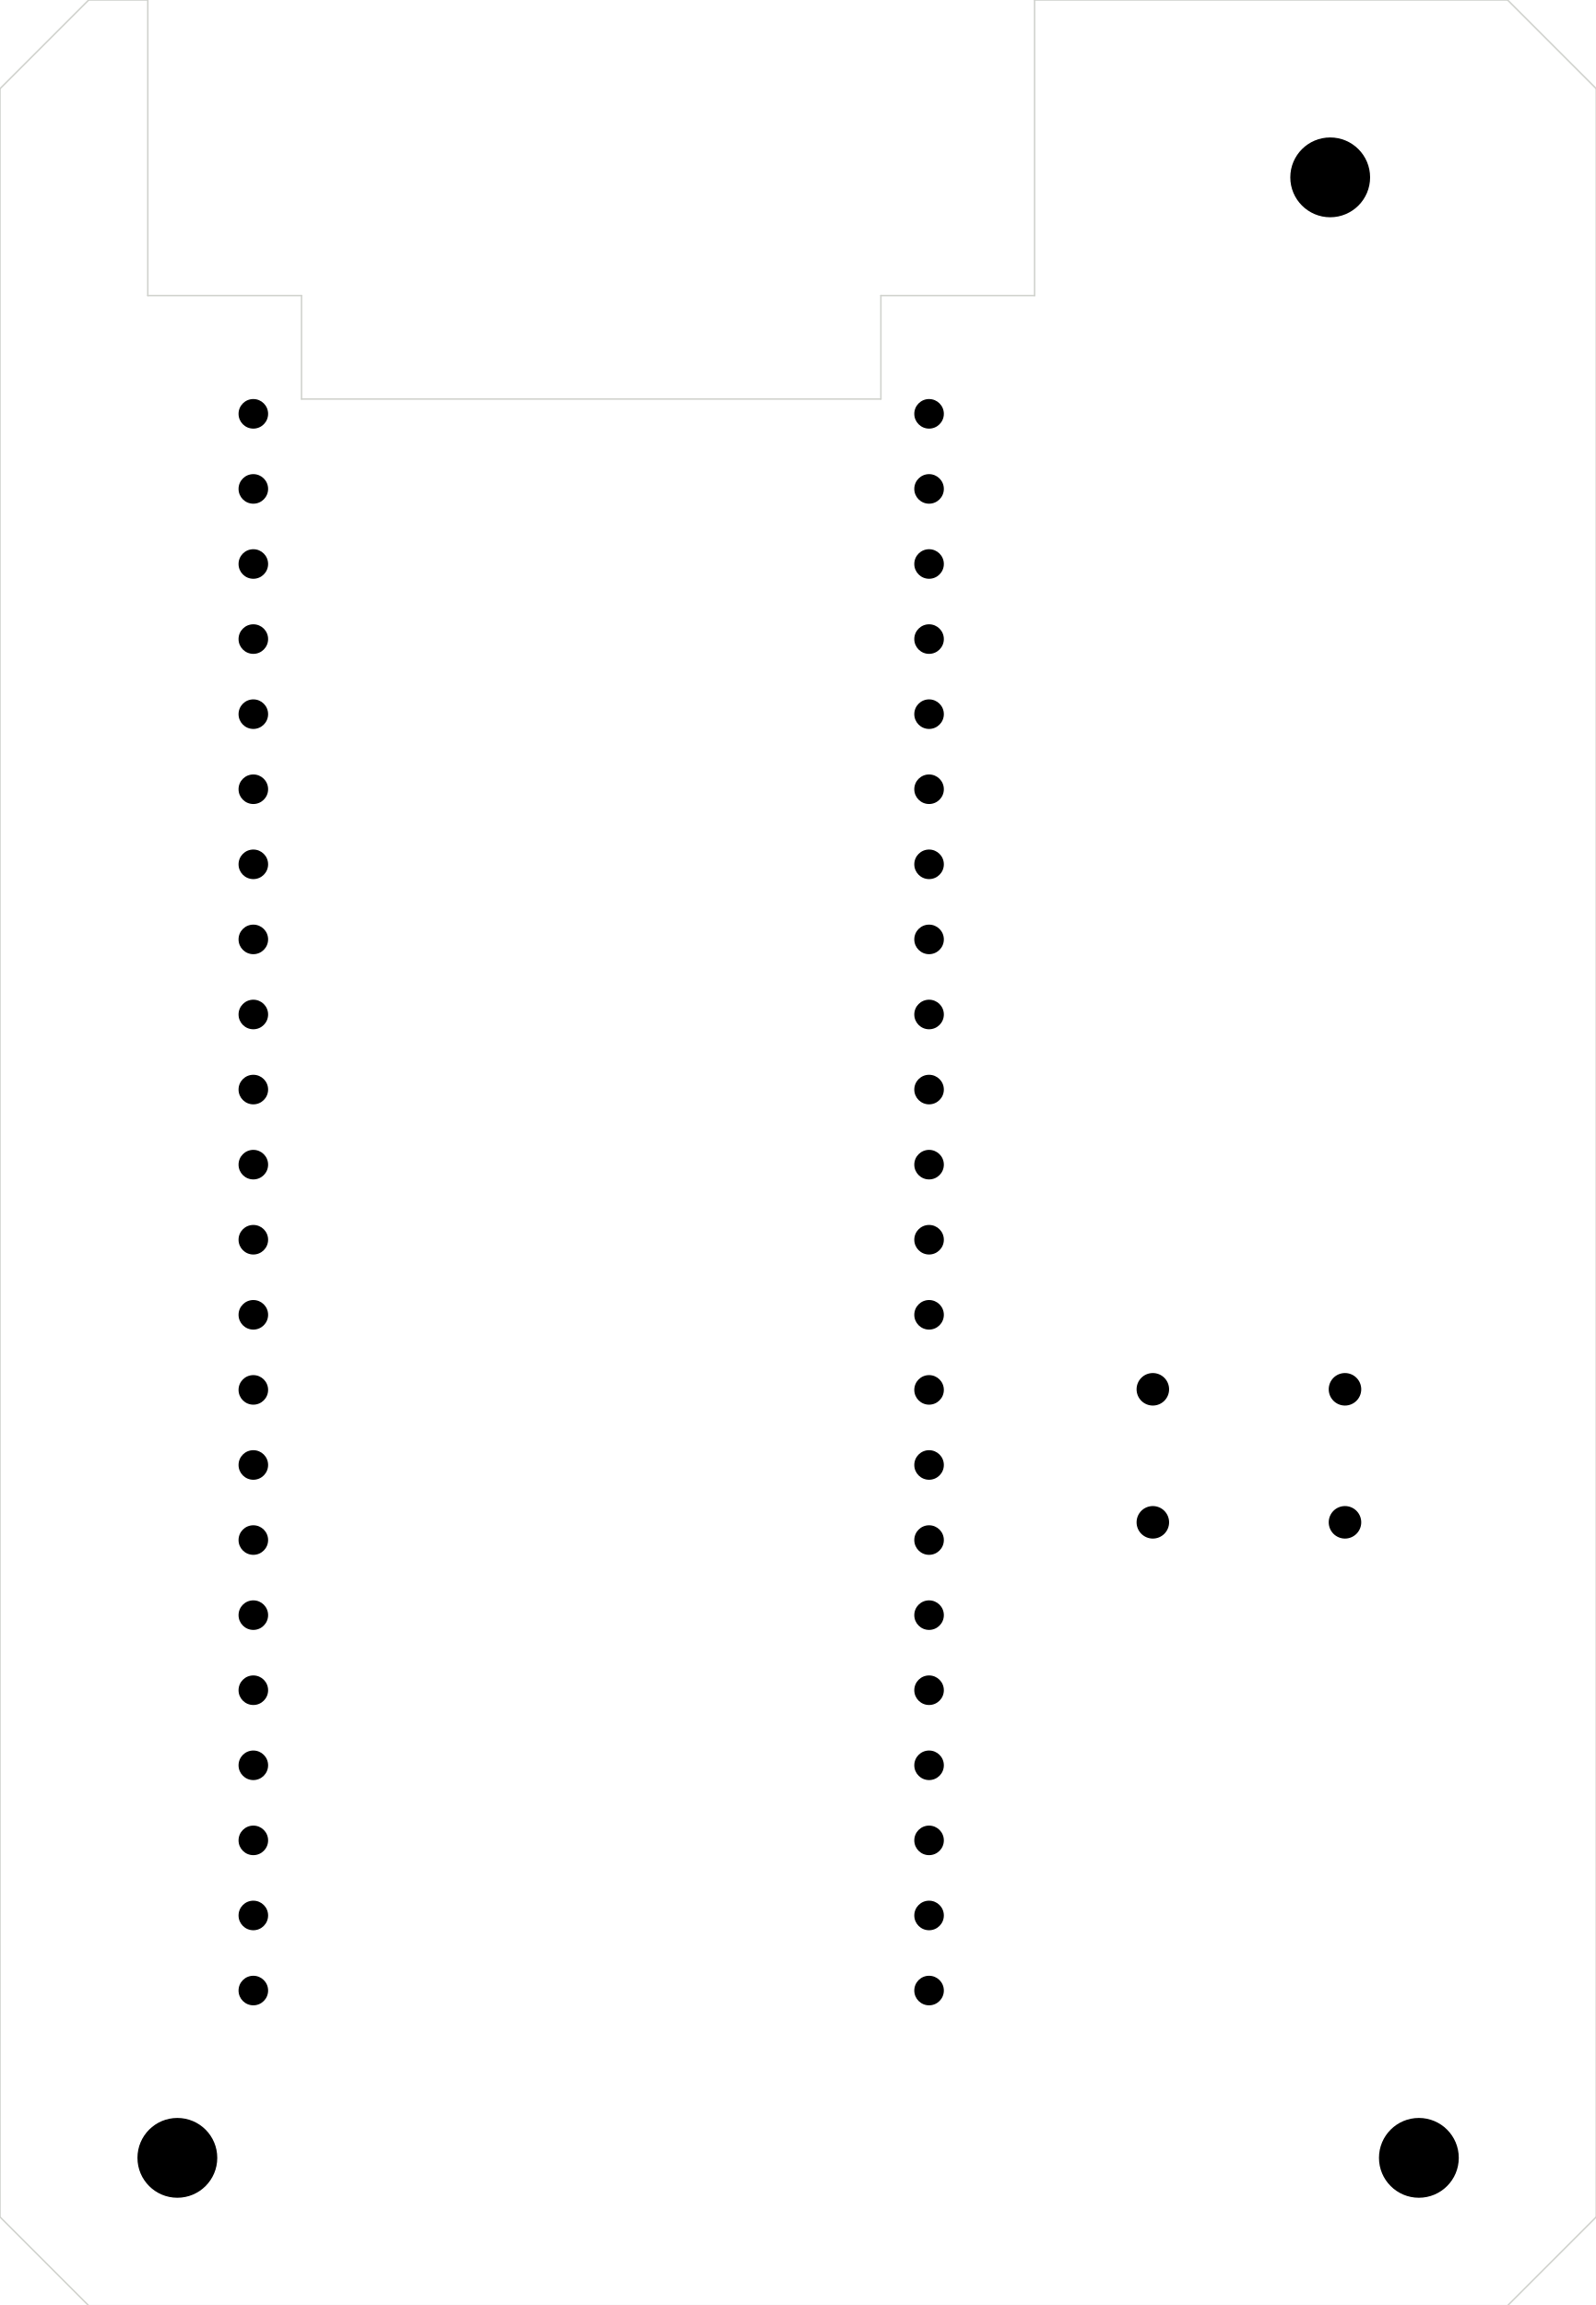
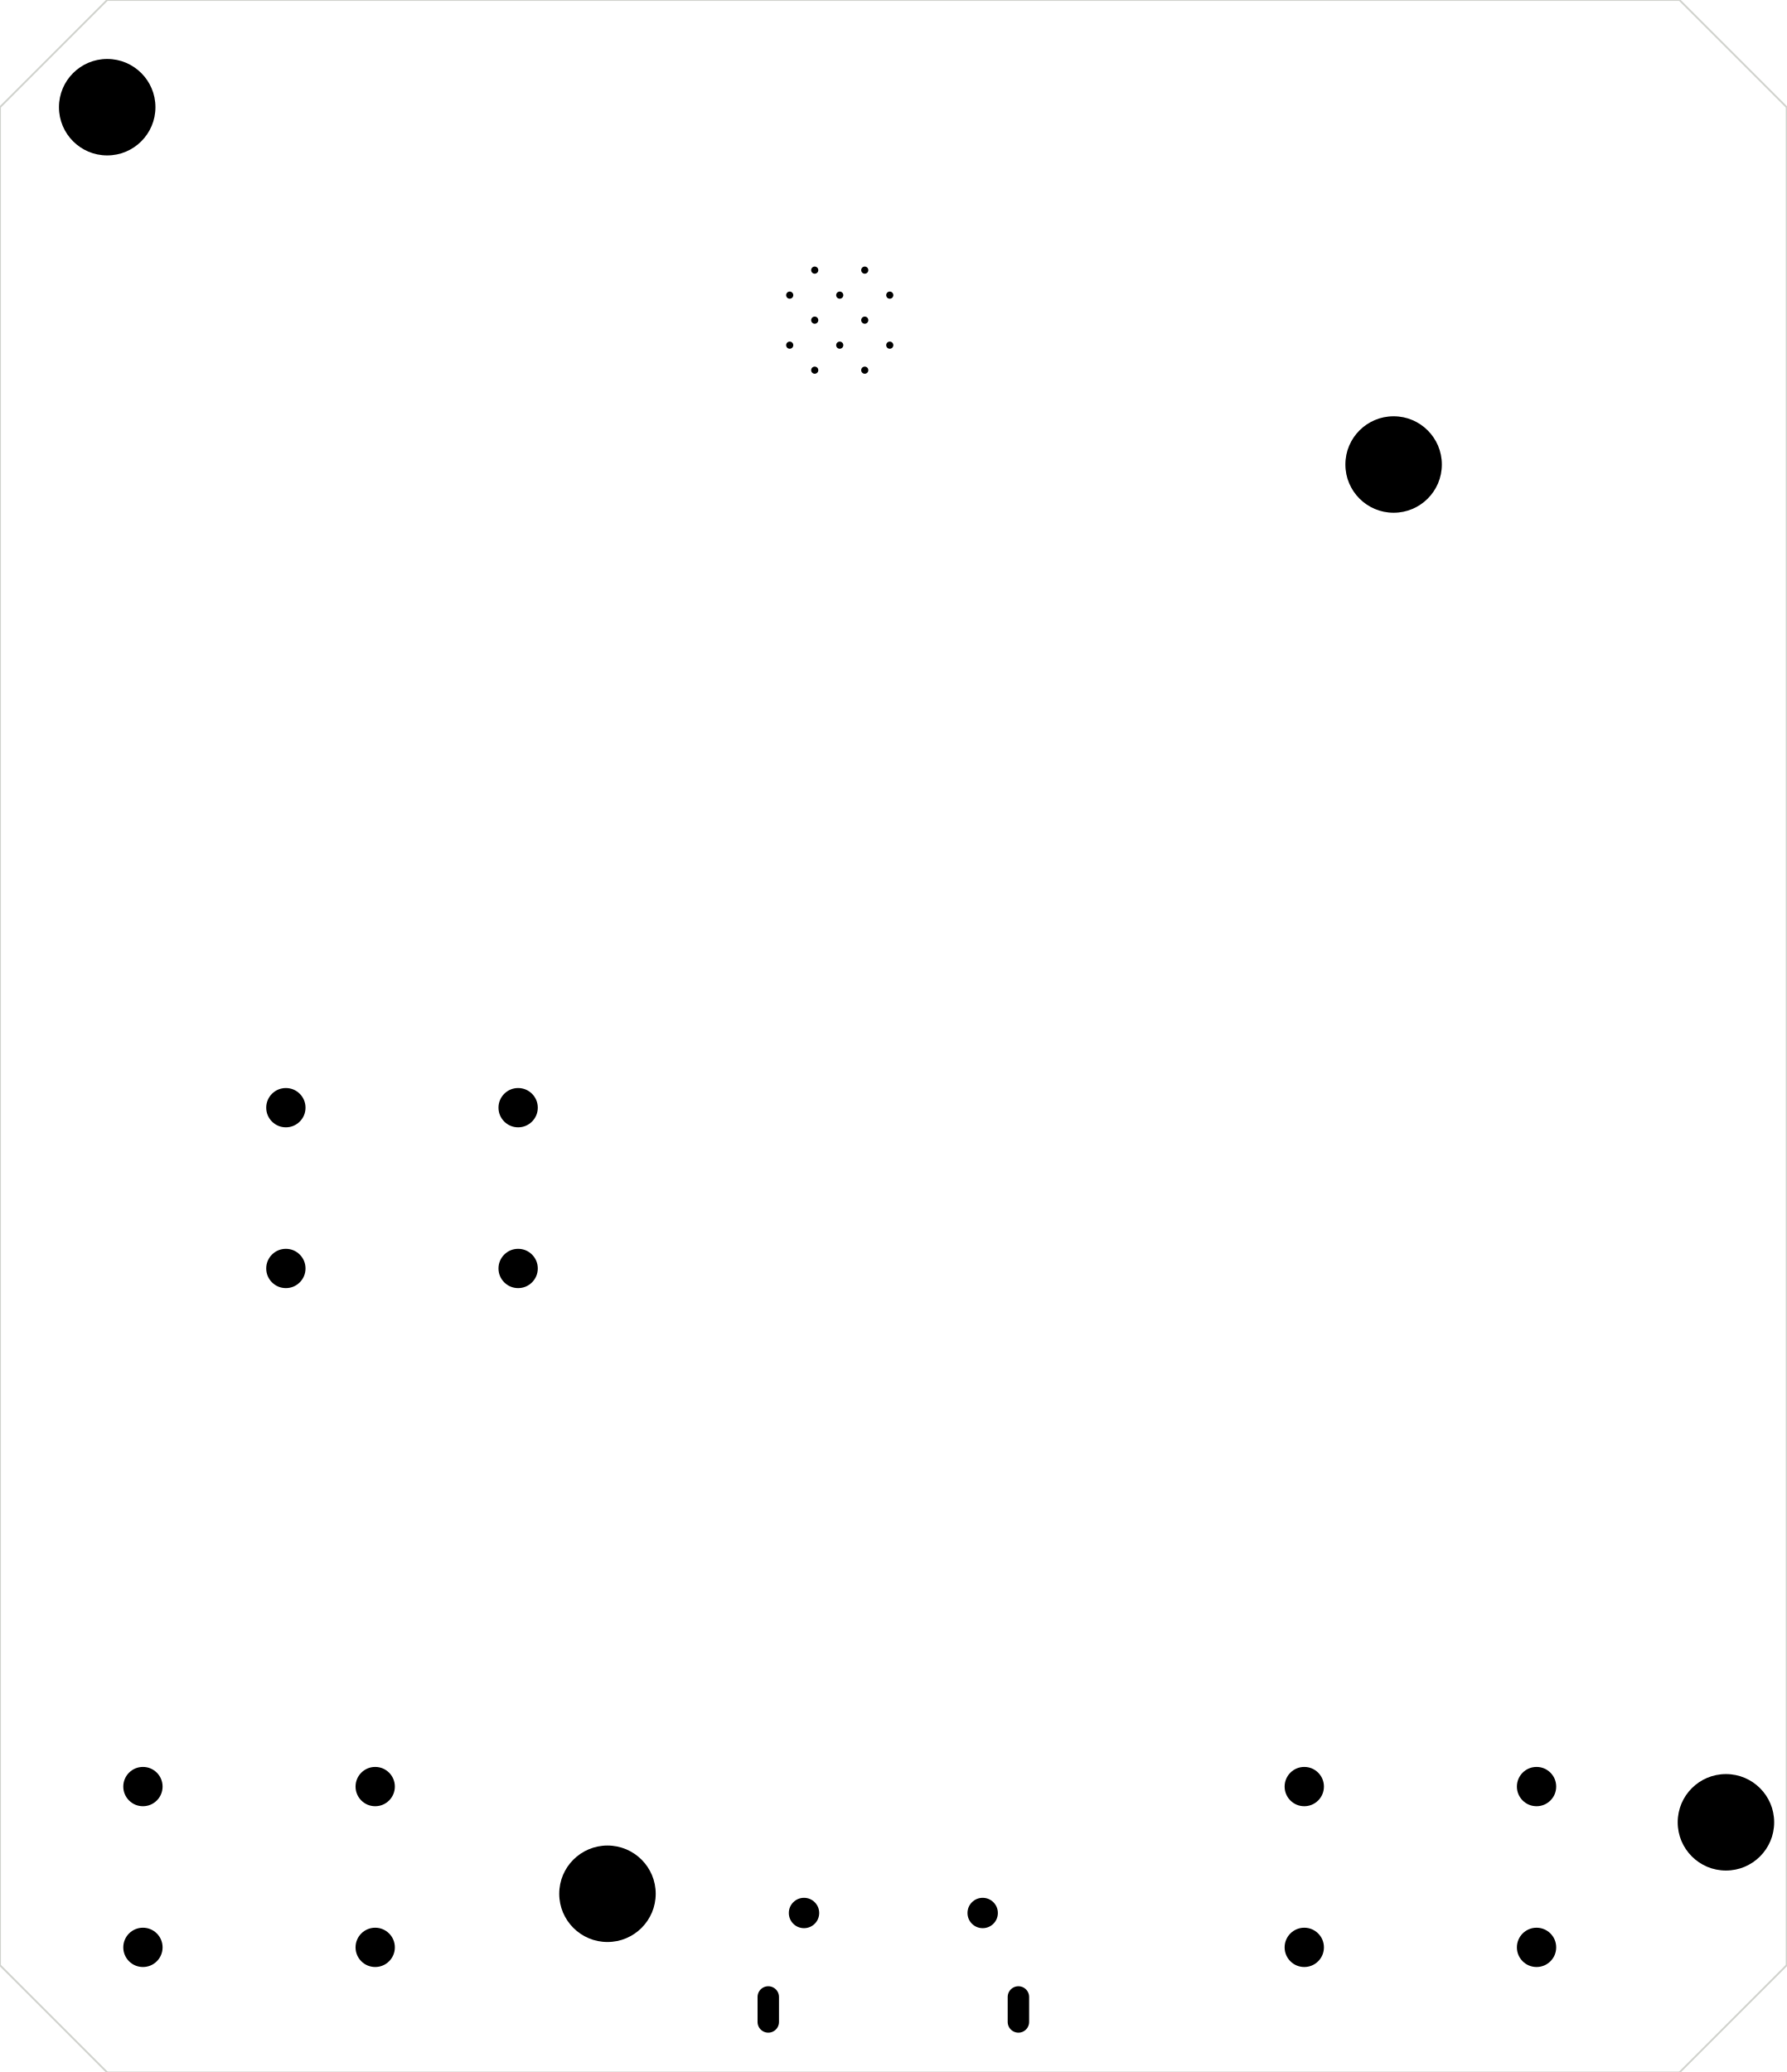
- <svg xmlns="http://www.w3.org/2000/svg" version="1.1" width="53.975mm" height="77.978mm" viewBox="0 0 53.975 77.978">
+ <svg xmlns="http://www.w3.org/2000/svg" version="1.1" width="49.987mm" height="57.988mm" viewBox="0 0 49.987 57.988">
  <g style="fill:#000000; fill-opacity:1;stroke:#000000; stroke-opacity:1; stroke-linecap:round; stroke-linejoin:round;" transform="translate(0 0) scale(1 1)">
</g>
  <g style="fill:none;  stroke:#D0D2CD; stroke-width:0.05; stroke-opacity:1;  stroke-linecap:round; stroke-linejoin:round;">
    <path d="M0 3 L3 0 " />
-     <path d="M0 75 L0 3 " />
-     <path d="M3 0 L5 0 " />
-     <path d="M3 78 L0 75 " />
-     <path d="M5 0 L5 10 " />
-     <path d="M5 10 L10.2 10 " />
-     <path d="M10.2 10 L10.2 13.5 " />
-     <path d="M10.2 13.5 L29.8 13.5 " />
-     <path d="M29.8 10 L35 10 " />
-     <path d="M29.8 13.5 L29.8 10 " />
-     <path d="M35 0 L51 0 " />
-     <path d="M35 10 L35 0 " />
-     <path d="M51 0 L54 3 " />
-     <path d="M51 78 L3 78 " />
-     <path d="M54 3 L54 75 " />
-     <path d="M54 75 L51 78 " />
+     <path d="M0 55 L0 3 " />
+     <path d="M3 0 L47 0 " />
+     <path d="M3 58 L0 55 " />
+     <path d="M47 0 L50 3 " />
+     <path d="M47 58 L3 58 " />
+     <path d="M50 3 L50 55 " />
+     <path d="M50 55 L47 58 " />
  </g>
  <g style="fill:#000000; fill-opacity:1; stroke:none;">
-     <circle cx="6" cy="73" r="1.35" />
-     <circle cx="31.43" cy="14" r="0.5" />
-     <circle cx="31.43" cy="16.54" r="0.5" />
-     <circle cx="31.43" cy="19.08" r="0.5" />
-     <circle cx="31.43" cy="21.62" r="0.5" />
-     <circle cx="31.43" cy="24.16" r="0.5" />
-     <circle cx="31.43" cy="26.7" r="0.5" />
-     <circle cx="31.43" cy="29.24" r="0.5" />
-     <circle cx="31.43" cy="31.78" r="0.5" />
-     <circle cx="31.43" cy="34.32" r="0.5" />
-     <circle cx="31.43" cy="36.86" r="0.5" />
-     <circle cx="31.43" cy="39.4" r="0.5" />
-     <circle cx="31.43" cy="41.94" r="0.5" />
-     <circle cx="31.43" cy="44.48" r="0.5" />
-     <circle cx="31.43" cy="47.02" r="0.5" />
-     <circle cx="31.43" cy="49.56" r="0.5" />
-     <circle cx="31.43" cy="52.1" r="0.5" />
-     <circle cx="31.43" cy="54.64" r="0.5" />
-     <circle cx="31.43" cy="57.18" r="0.5" />
-     <circle cx="31.43" cy="59.72" r="0.5" />
-     <circle cx="31.43" cy="62.26" r="0.5" />
-     <circle cx="31.43" cy="64.8" r="0.5" />
-     <circle cx="31.43" cy="67.34" r="0.5" />
-     <circle cx="48" cy="73" r="1.35" />
-     <circle cx="45" cy="6" r="1.35" />
-     <circle cx="39" cy="47" r="0.55" />
-     <circle cx="45.5" cy="47" r="0.55" />
-     <circle cx="39" cy="51.5" r="0.55" />
-     <circle cx="45.5" cy="51.5" r="0.55" />
-     <circle cx="8.57" cy="14" r="0.5" />
-     <circle cx="8.57" cy="16.54" r="0.5" />
-     <circle cx="8.57" cy="19.08" r="0.5" />
-     <circle cx="8.57" cy="21.62" r="0.5" />
-     <circle cx="8.57" cy="24.16" r="0.5" />
-     <circle cx="8.57" cy="26.7" r="0.5" />
-     <circle cx="8.57" cy="29.24" r="0.5" />
-     <circle cx="8.57" cy="31.78" r="0.5" />
-     <circle cx="8.57" cy="34.32" r="0.5" />
-     <circle cx="8.57" cy="36.86" r="0.5" />
-     <circle cx="8.57" cy="39.4" r="0.5" />
-     <circle cx="8.57" cy="41.94" r="0.5" />
-     <circle cx="8.57" cy="44.48" r="0.5" />
-     <circle cx="8.57" cy="47.02" r="0.5" />
-     <circle cx="8.57" cy="49.56" r="0.5" />
-     <circle cx="8.57" cy="52.1" r="0.5" />
-     <circle cx="8.57" cy="54.64" r="0.5" />
-     <circle cx="8.57" cy="57.18" r="0.5" />
-     <circle cx="8.57" cy="59.72" r="0.5" />
-     <circle cx="8.57" cy="62.26" r="0.5" />
-     <circle cx="8.57" cy="64.8" r="0.5" />
-     <circle cx="8.57" cy="67.34" r="0.5" />
+     <circle cx="17" cy="53" r="1.35" />
+     <circle cx="36.5" cy="50" r="0.55" />
+     <circle cx="43" cy="50" r="0.55" />
+     <circle cx="36.5" cy="54.5" r="0.55" />
+     <circle cx="43" cy="54.5" r="0.55" />
+     <circle cx="48.3" cy="51" r="1.35" />
+     <circle cx="39" cy="13" r="1.35" />
+     <circle cx="8" cy="31" r="0.55" />
+     <circle cx="14.5" cy="31" r="0.55" />
+     <circle cx="8" cy="35.5" r="0.55" />
+     <circle cx="14.5" cy="35.5" r="0.55" />
+     <circle cx="4" cy="50" r="0.55" />
+     <circle cx="10.5" cy="50" r="0.55" />
+     <circle cx="4" cy="54.5" r="0.55" />
+     <circle cx="10.5" cy="54.5" r="0.55" />
+     <circle cx="3" cy="3" r="1.35" />
+   </g>
+   <g style="fill:none;  stroke:#000000; stroke-width:0.6; stroke-opacity:1;  stroke-linecap:round; stroke-linejoin:round;">
+     <path d="M21.5 56.587 L21.5 55.888 " />
+   </g>
+   <g style="fill:#000000; fill-opacity:1; stroke:none;">
+     <circle cx="22.5" cy="53.538" r="0.425" />
+     <circle cx="27.5" cy="53.538" r="0.425" />
+   </g>
+   <g style="fill:none;  stroke:#000000; stroke-width:0.6; stroke-opacity:1;  stroke-linecap:round; stroke-linejoin:round;">
+     <path d="M28.5 55.888 L28.5 56.587 " />
+   </g>
+   <g style="fill:#000000; fill-opacity:1; stroke:none;">
+     <circle cx="22.1" cy="8.26" r="0.1" />
+     <circle cx="22.1" cy="9.66" r="0.1" />
+     <circle cx="22.8" cy="7.56" r="0.1" />
+     <circle cx="22.8" cy="8.96" r="0.1" />
+     <circle cx="22.8" cy="10.36" r="0.1" />
+     <circle cx="23.5" cy="8.26" r="0.1" />
+     <circle cx="23.5" cy="9.66" r="0.1" />
+     <circle cx="24.2" cy="7.56" r="0.1" />
+     <circle cx="24.2" cy="8.96" r="0.1" />
+     <circle cx="24.2" cy="10.36" r="0.1" />
+     <circle cx="24.9" cy="8.26" r="0.1" />
+     <circle cx="24.9" cy="9.66" r="0.1" />
  </g>
</svg>
